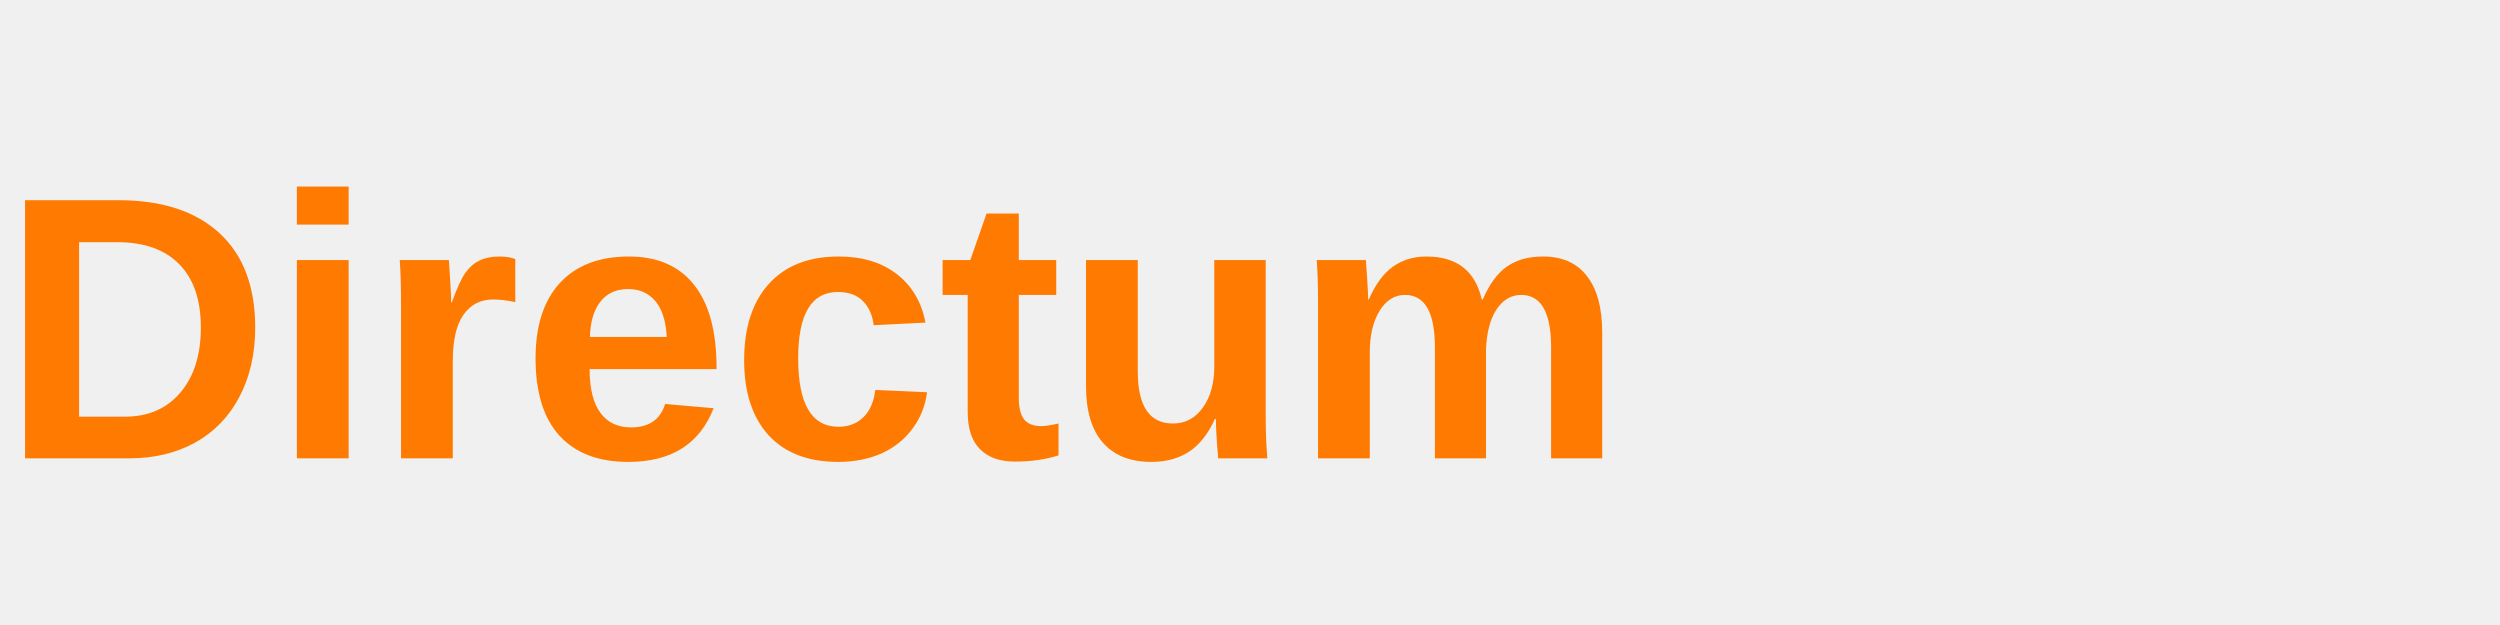
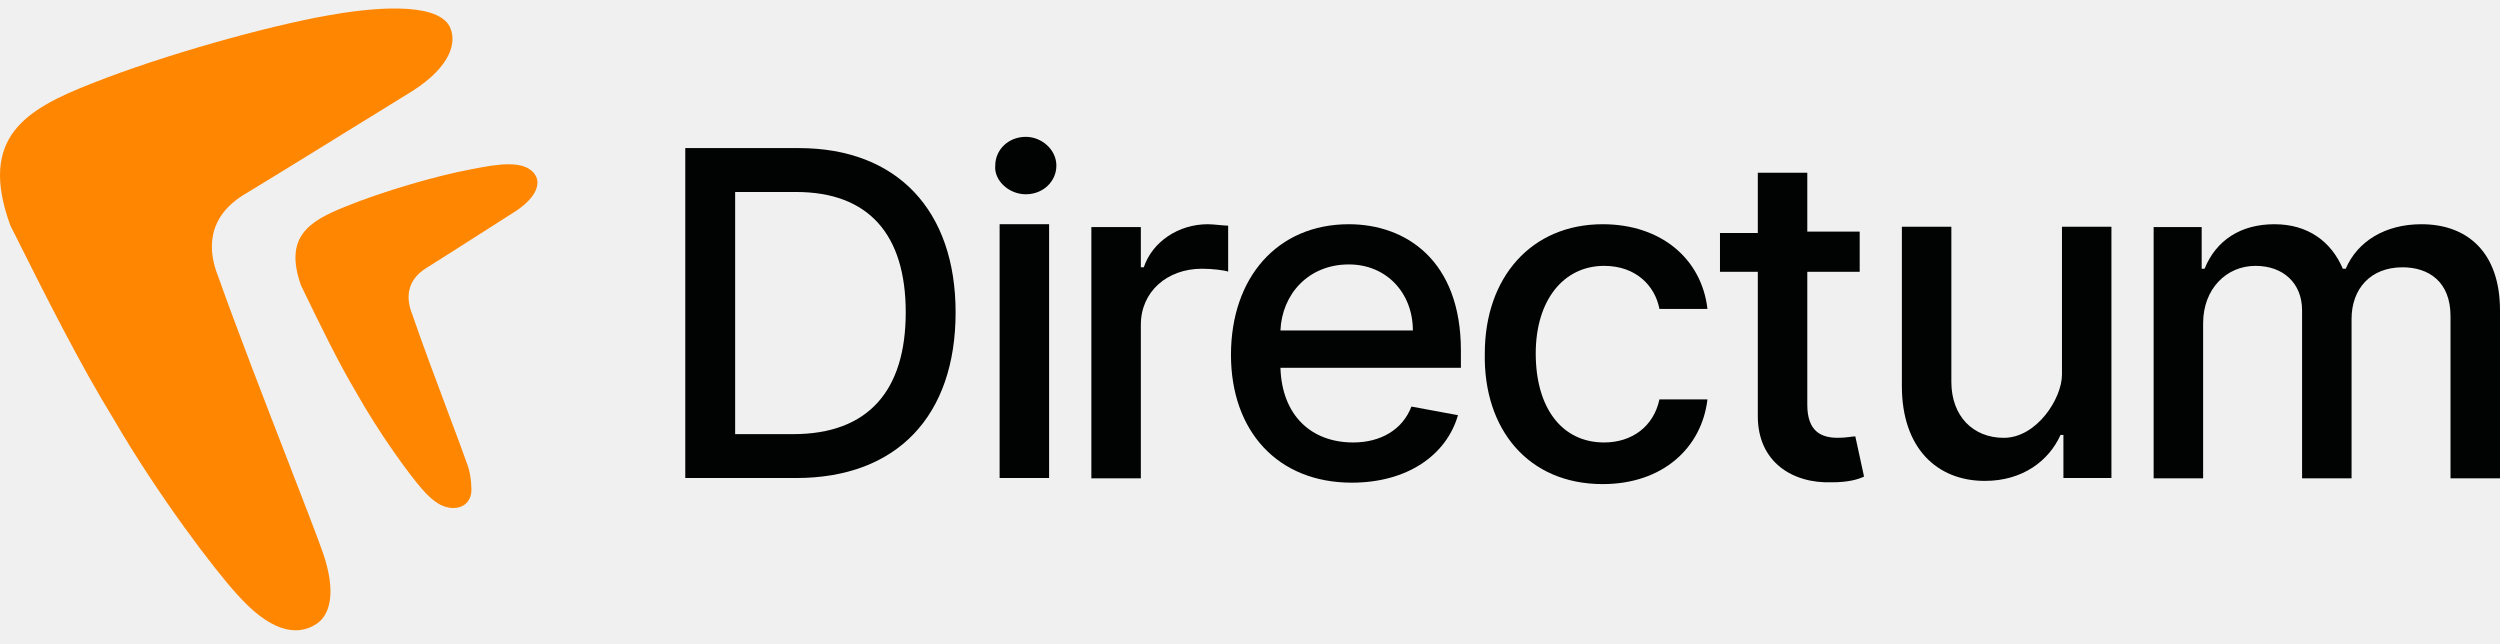
- <svg xmlns="http://www.w3.org/2000/svg" viewBox="0 0 120 30" width="120" height="30">
-   <style>
-     .d-text { font-family: 'Segoe UI', Arial, sans-serif; font-weight: 700; font-size: 18px; }
-   </style>
-   <text x="0" y="22" class="d-text" fill="#FF7A00">Directum</text>
+ <svg xmlns="http://www.w3.org/2000/svg" viewBox="0 0 136 35" fill="none">
+   <g clip-path="url(#clip0)">
+     <path fill-rule="evenodd" clip-rule="evenodd" d="M15.693 25.151C16.585 27.454 17.322 29.358 17.574 30.091C18.269 32.114 18.011 33.411 17.225 33.935C16.075 34.701 14.588 34.259 12.848 32.277C11.688 31.003 8.621 27 6.156 22.753C4.416 19.922 2.661 16.464 0.565 12.271C-1.193 7.465 1.393 5.946 5.018 4.531C8.933 2.974 14.588 1.416 17.778 0.85C20.098 0.425 23.682 0.056 24.448 1.416C24.883 2.266 24.552 3.584 22.466 4.933C22.064 5.178 21.076 5.789 19.878 6.529C17.619 7.925 14.613 9.783 13.381 10.523C11.206 11.797 11.3 13.65 11.88 15.066C12.82 17.734 14.415 21.852 15.693 25.151ZM24.452 22.64C24.929 23.911 25.322 24.963 25.457 25.367C25.647 25.939 25.659 26.656 25.638 26.804C25.512 27.701 24.557 27.827 23.847 27.398C23.562 27.226 23.259 26.957 22.933 26.574C22.314 25.87 20.676 23.66 19.36 21.316C18.431 19.753 17.495 17.843 16.375 15.528C15.436 12.875 16.817 12.036 18.753 11.255C20.843 10.395 23.862 9.535 25.566 9.223C25.633 9.21 25.701 9.197 25.771 9.183C26.991 8.949 28.587 8.643 29.127 9.535C29.41 10.003 29.182 10.732 28.069 11.477C27.854 11.612 27.327 11.949 26.687 12.358C25.481 13.129 23.876 14.155 23.218 14.563C22.057 15.267 22.107 16.29 22.417 17.072C22.918 18.544 23.77 20.818 24.452 22.64Z" fill="#FF8600" />
+     <g clip-path="url(#clip1)">
+       <path d="M43.302 26.005C48.806 26.005 51.985 22.616 51.985 16.992C51.985 11.445 48.806 8.056 43.457 8.056H37.279V26.005H43.302ZM39.992 23.617V10.444H43.302C47.256 10.444 49.272 12.755 49.272 16.992C49.272 21.229 47.256 23.617 43.147 23.617H39.992Z" fill="#010202" />
+       <path d="M54.379 26.005H57.071V12.198H55.725H54.379V26.005ZM55.804 10.568C56.754 10.568 57.467 9.865 57.467 9.006C57.467 8.147 56.675 7.444 55.804 7.444C54.854 7.444 54.142 8.147 54.142 9.006C54.062 9.787 54.854 10.568 55.804 10.568Z" fill="#010202" />
+       <path d="M59.37 26.023H62.062V17.665C62.062 15.869 63.487 14.619 65.387 14.619C65.941 14.619 66.575 14.697 66.812 14.775V12.276C66.575 12.276 66.02 12.198 65.704 12.198C64.121 12.198 62.696 13.135 62.221 14.541H62.062V12.354H59.37V26.023Z" fill="#010202" />
+       <path d="M73.535 26.257C76.544 26.257 78.681 24.773 79.314 22.586L76.781 22.117C76.306 23.367 75.119 24.07 73.615 24.07C71.319 24.07 69.735 22.586 69.656 20.009H79.473V19.071C79.473 14.151 76.465 12.198 73.377 12.198C69.498 12.198 66.965 15.088 66.965 19.306C66.965 23.445 69.498 26.257 73.535 26.257ZM69.656 17.978C69.735 16.025 71.16 14.385 73.377 14.385C75.435 14.385 76.86 15.947 76.86 17.978H69.656Z" fill="#010202" />
+       <path d="M87.186 26.335C90.432 26.335 92.569 24.383 92.886 21.727H90.273C89.957 23.211 88.769 24.07 87.265 24.07C84.969 24.07 83.544 22.196 83.544 19.228C83.544 16.338 85.049 14.463 87.265 14.463C89.007 14.463 90.036 15.557 90.273 16.806H92.886C92.569 14.072 90.353 12.198 87.186 12.198C83.307 12.198 80.773 15.088 80.773 19.228C80.694 23.367 83.148 26.335 87.186 26.335Z" fill="#010202" />
+       <path d="M101.167 12.599H98.317V9.396H95.625V12.677H93.567V14.786H95.625V22.644C95.625 25.144 97.525 26.315 99.662 26.237C100.533 26.237 101.087 26.081 101.404 25.925L100.929 23.738C100.771 23.738 100.454 23.816 99.979 23.816C99.108 23.816 98.317 23.503 98.317 22.019V14.786H101.167V12.599Z" fill="#010202" />
+       <path d="M109.004 23.818C107.342 23.818 106.154 22.646 106.154 20.772V12.336H103.462V21.006C103.462 24.365 105.362 26.161 107.975 26.161C110.033 26.161 111.458 25.068 112.092 23.662H112.25V26.005H114.862V12.336H112.171V20.381C112.171 21.68 110.795 23.818 109.004 23.818Z" fill="#010202" />
+       <path d="M117.158 26.023H119.85V17.587C119.85 15.713 121.117 14.463 122.7 14.463C124.204 14.463 125.233 15.4 125.233 16.884V26.023H127.925V17.353C127.925 15.713 128.954 14.541 130.696 14.541C132.121 14.541 133.308 15.322 133.308 17.197V26.023H136V16.884C136 13.76 134.258 12.198 131.725 12.198C129.746 12.198 128.242 13.135 127.608 14.619H127.45C126.817 13.135 125.55 12.198 123.729 12.198C121.908 12.198 120.562 13.057 119.929 14.619H119.771V12.354H117.158V26.023Z" fill="#010202" />
+     </g>
+   </g>
+   <defs>
+     <clipPath id="clip0">
+       <rect width="136" height="33.827" fill="white" transform="translate(0 0.461914)" />
+     </clipPath>
+     <clipPath id="clip1">
+       <rect width="98.721" height="19.33" fill="white" transform="translate(37.2791 7.36548)" />
+     </clipPath>
+   </defs>
</svg>
